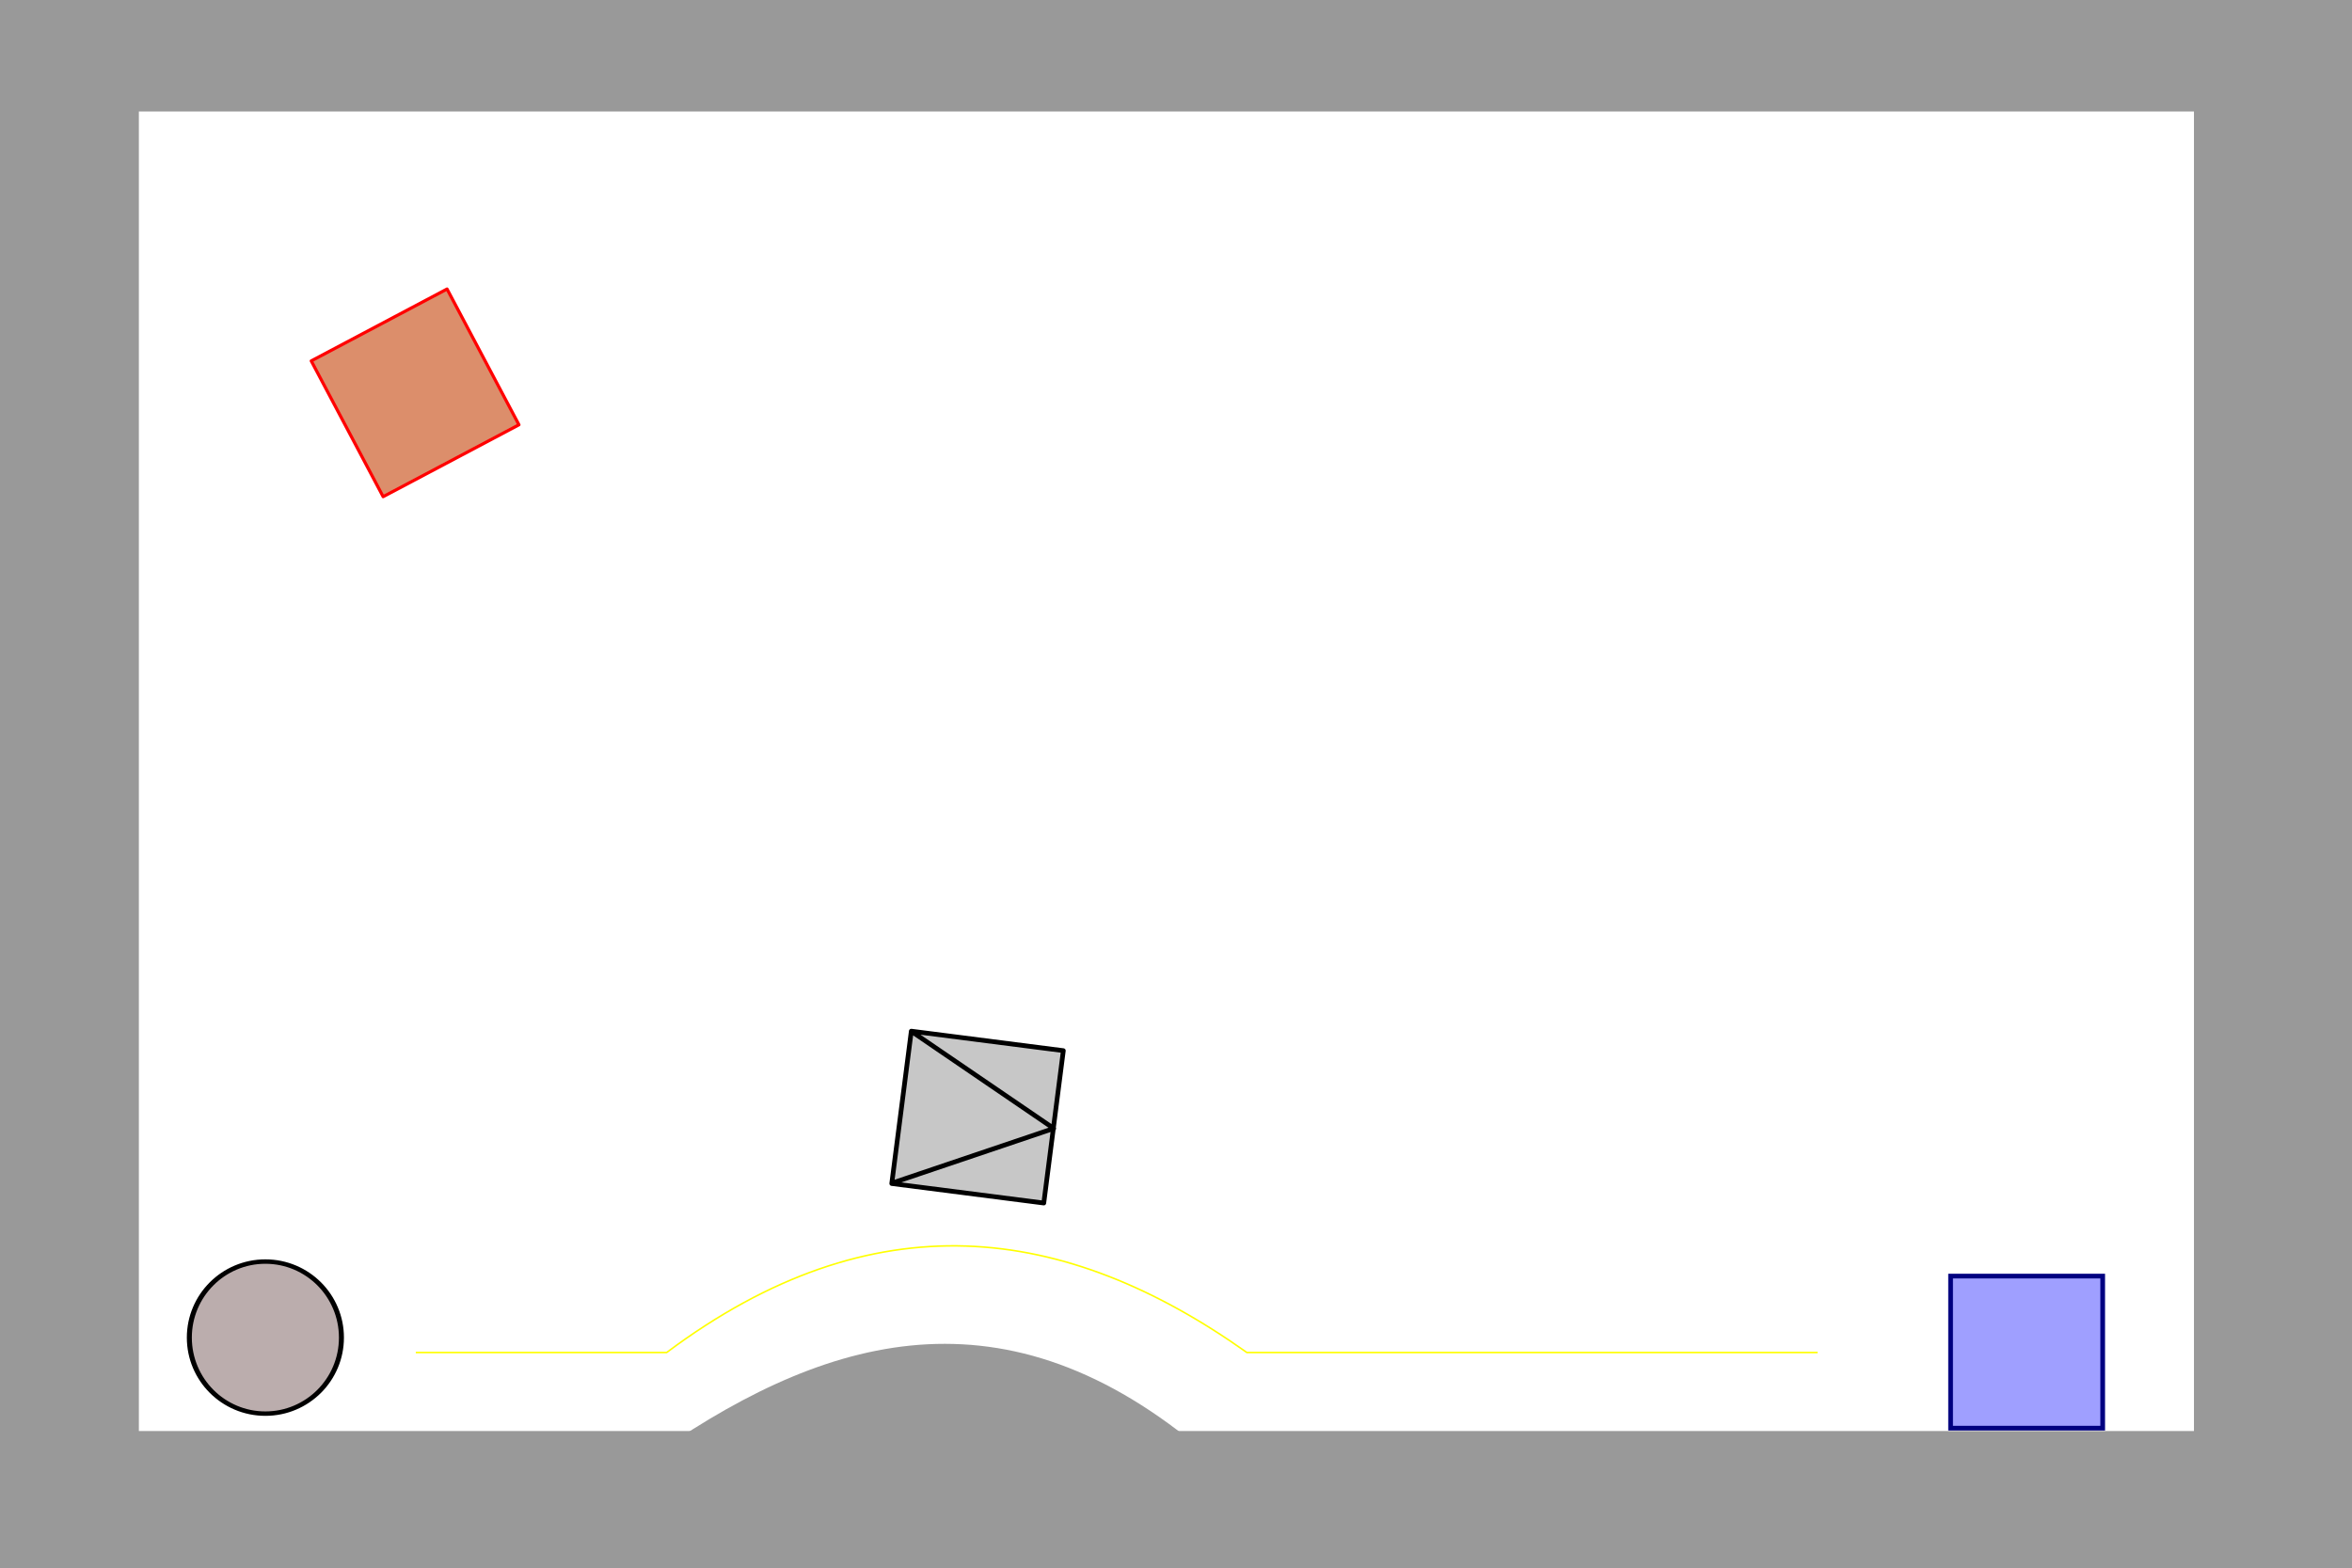
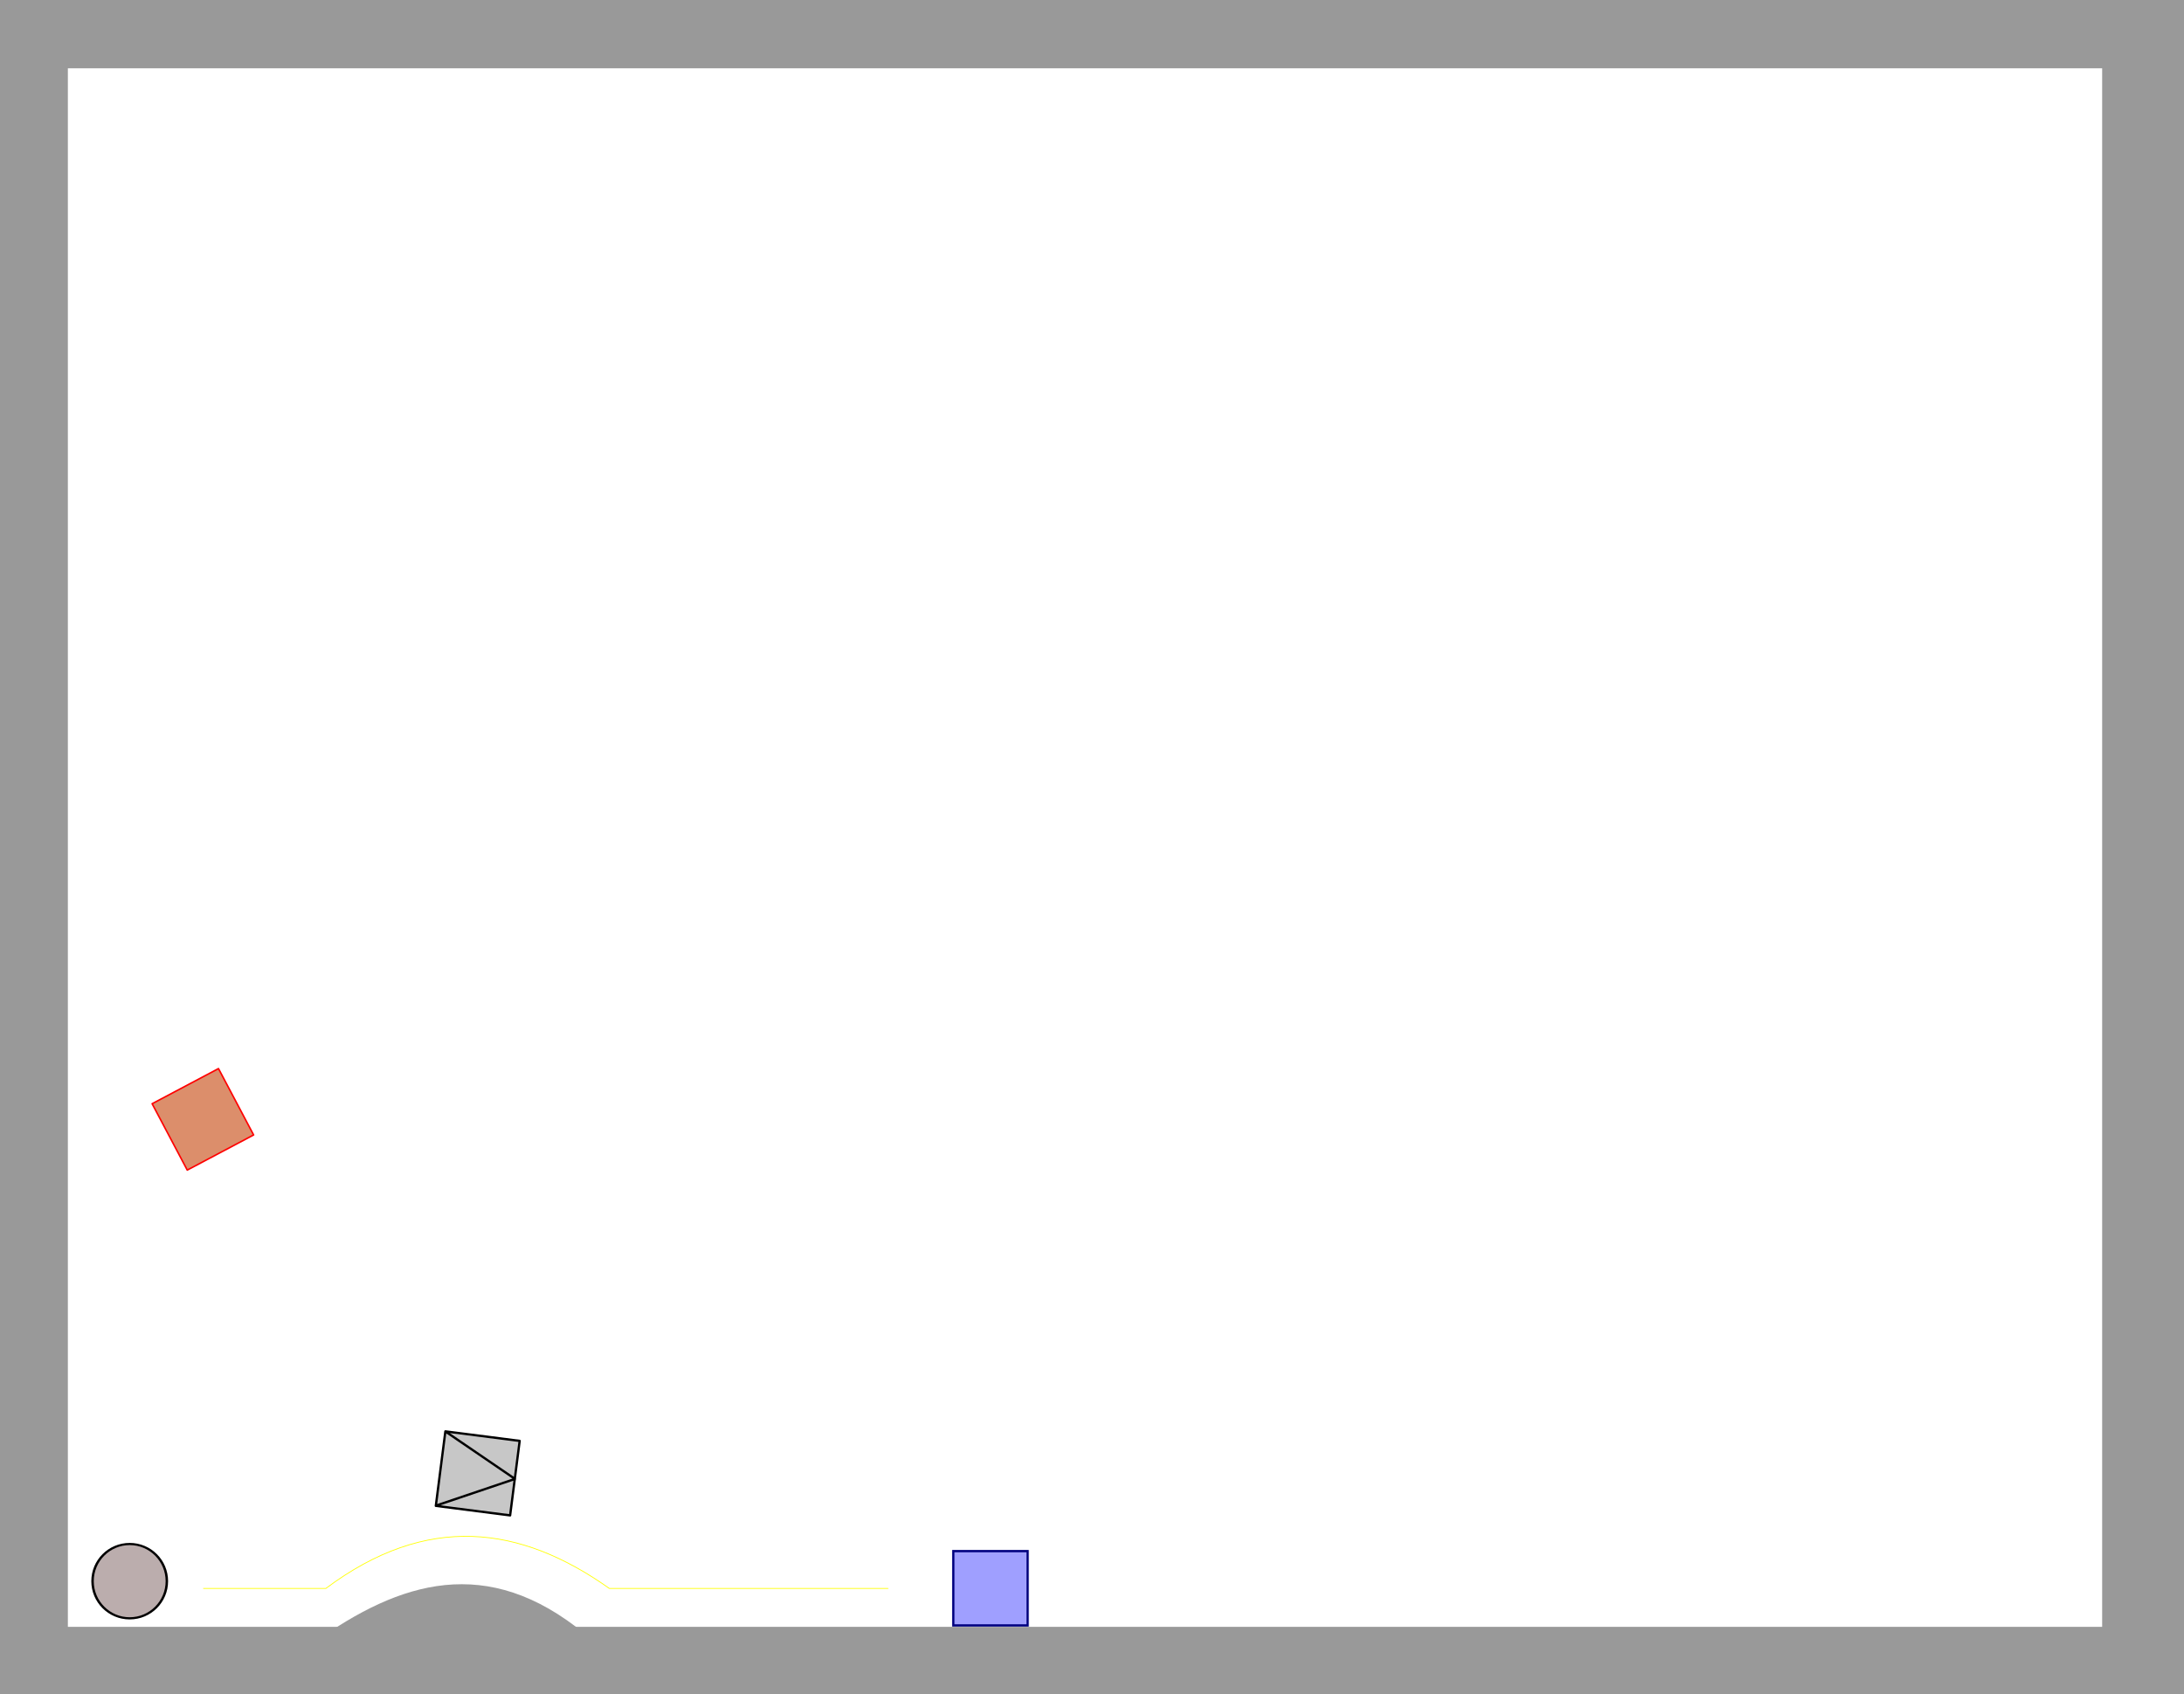
- <svg xmlns="http://www.w3.org/2000/svg" width="1500" height="1000" id="svg2" version="1.1">
+ <svg xmlns="http://www.w3.org/2000/svg" width="2850" height="2210" id="svg2" version="1.1">
  <defs id="defs4" />
-   <g id="layer1" transform="translate(0,-52.36218)">
-     <rect style="fill:#999999;stroke:none" id="rect2991" width="120.792" height="1022.438" x="-32.234" y="39.601" />
-     <rect style="fill:#999999;fill-opacity:1;stroke:none" id="rect2993" width="1596.268" height="100.788" x="-43.584" y="-29.675" transform="translate(0,52.36218)" />
-     <rect style="fill:#999999;fill-opacity:1;stroke:none" id="rect2995" width="138.924" height="1070.535" x="1399.207" y="6.344" />
-     <rect style="fill:#999999;fill-opacity:1;stroke:none" id="rect2997" width="1661.644" height="125.304" x="-43.584" y="912.832" transform="translate(0,52.36218)" />
-     <path style="fill:#654646;fill-opacity:0.439;stroke:#000000;stroke-width:4.12;stroke-miterlimit:4;stroke-dasharray:none" id="path3001" d="m 452.185,441.579 a 62.652,70.824 0 1 1 -125.304,0 62.652,70.824 0 1 1 125.304,0 z" transform="matrix(0.7741154,0,0,0.6847944,-132.2911,603.2016)">
+   <g id="layer1" transform="translate(0,1157.638)">
+     <rect style="fill:#999999;stroke:none" id="rect2991" width="120.792" height="2326.439" x="-32.234" y="-1264.399" />
+     <rect style="fill:#999999;fill-opacity:1;stroke:none" id="rect2993" width="3084.268" height="100.788" x="-43.584" y="-1169.312" />
+     <rect style="fill:#999999;fill-opacity:1;stroke:none" id="rect2995" width="138.924" height="2414.535" x="2743.207" y="-1313.657" />
+     <rect style="fill:#999999;fill-opacity:1;stroke:none" id="rect2997" width="3061.644" height="125.304" x="-43.584" y="965.194" />
+     <path style="fill:#654646;fill-opacity:0.439;stroke:#000000;stroke-width:4.12;stroke-miterlimit:4;stroke-dasharray:none" id="path3001" d="m 452.185,441.579 c 0,39.115 -28.05,70.824 -62.652,70.824 -34.602,0 -62.652,-31.709 -62.652,-70.824 0,-39.115 28.05,-70.824 62.652,-70.824 34.602,0 62.652,31.709 62.652,70.824 z" transform="matrix(0.7741154,0,0,0.6847944,-132.2911,603.2016)">
      </path>
    <path style="fill:#999999;stroke:none" d="m 431.635,970.647 c 110.96,-73.149 226.452,-98.182 355.94,25.403 l -170.009,47.947 z" id="ramp" />
    <rect style="fill:#0000ff;fill-opacity:0.376;stroke:#000080;stroke-width:3;stroke-miterlimit:4;stroke-dasharray:none" id="rect3798" width="97" height="97" x="1244" y="866.362">
      </rect>
    <path style="fill:none;stroke:#ffff00;stroke-width:1px;stroke-linecap:butt;stroke-linejoin:miter;stroke-opacity:1" d="m 265.172,915.09 160,0 c 132.039,-98.66 253.934,-82.365 370,0 l 364,0" id="path3804" />
    <rect style="fill:#d06637;fill-opacity:0.736;stroke:#ff0000;stroke-width:2;stroke-linecap:butt;stroke-linejoin:round;stroke-miterlimit:4;stroke-dasharray:none" id="rec" width="98" height="98" x="43.215" y="342.613" transform="matrix(0.8837874,-0.4678888,0.4678888,0.8837874,0,0)" />
    <path style="fill:#000000;fill-opacity:0.221;stroke:#000000;stroke-width:3;stroke-linecap:butt;stroke-linejoin:round;stroke-miterlimit:4;stroke-opacity:1;stroke-dasharray:none" d="m 581.187,710.118 96.956,12.432 -12.464,97.204 -96.956,-12.432 12.455,-97.134 90.854,61.987 -103.277,34.898 z" id="dir" />
  </g>
</svg>
